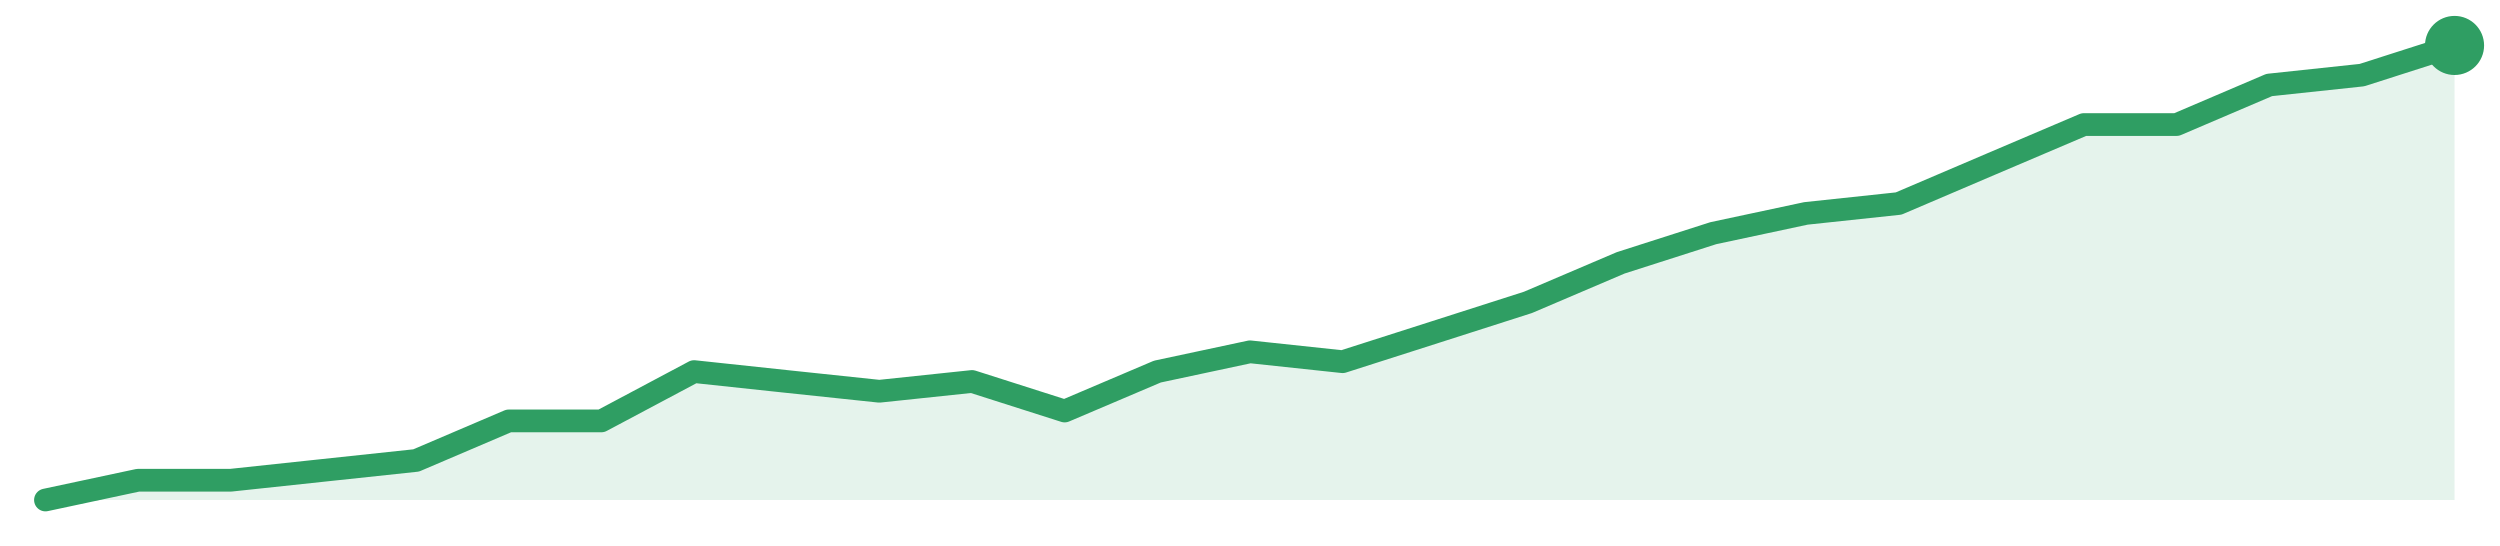
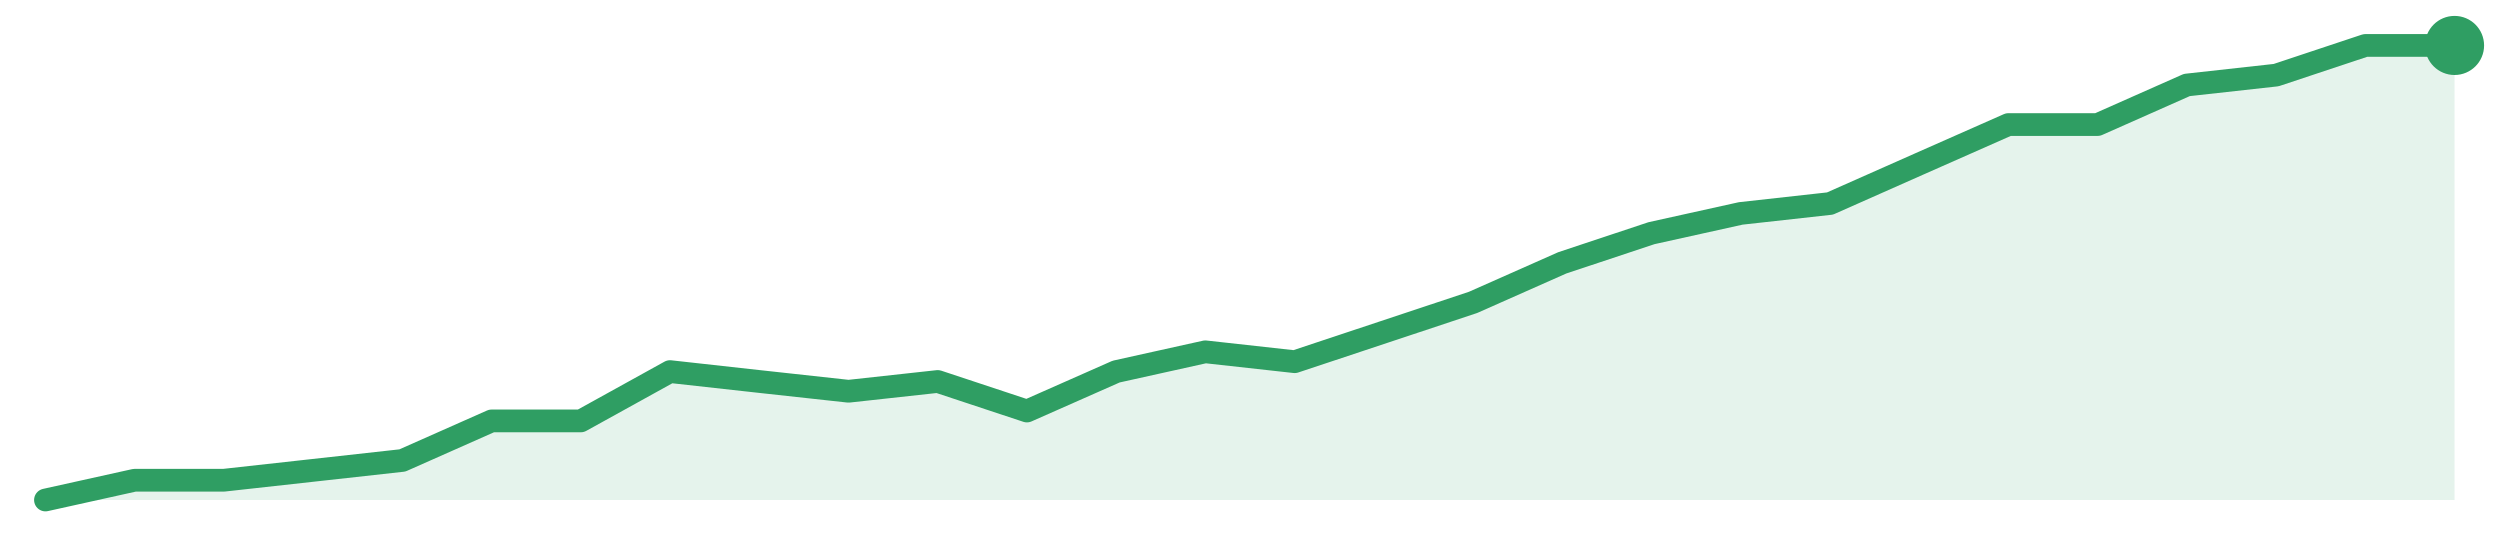
<svg xmlns="http://www.w3.org/2000/svg" width="220" height="48" viewBox="0 0 220 48" role="img" aria-label="trend">
-   <path d="M4.0,44.0 L4.0,44.0 L12.15,42.26 L20.31,42.26 L28.46,41.39 L36.62,40.52 L44.77,37.04 L52.92,37.04 L61.08,32.7 L69.23,33.57 L77.38,34.43 L85.54,33.57 L93.69,36.17 L101.85,32.7 L110.0,30.96 L118.15,31.83 L126.31,29.22 L134.46,26.61 L142.62,23.13 L150.77,20.52 L158.92,18.78 L167.08,17.91 L175.23,14.43 L183.38,10.96 L191.54,10.96 L199.69,7.48 L207.85,6.61 L216.0,4.0 L216.0,44.0 Z" fill="#2f9e631f" />
-   <path d="M4.0,44.0 L12.15,42.26 L20.31,42.26 L28.46,41.39 L36.62,40.52 L44.77,37.04 L52.92,37.04 L61.08,32.7 L69.23,33.57 L77.38,34.43 L85.54,33.57 L93.69,36.17 L101.85,32.7 L110.0,30.96 L118.15,31.83 L126.31,29.22 L134.46,26.61 L142.62,23.13 L150.77,20.52 L158.92,18.78 L167.08,17.91 L175.23,14.43 L183.38,10.96 L191.54,10.96 L199.69,7.48 L207.85,6.61 L216.0,4.0" fill="none" stroke="#2f9e63" stroke-width="2" stroke-linejoin="round" stroke-linecap="round" />
+   <path d="M4.0,44.0 L4.0,44.0 L11.85,42.26 L19.7,42.26 L27.56,41.39 L35.41,40.52 L43.26,37.04 L51.11,37.04 L58.96,32.7 L66.81,33.57 L74.67,34.43 L82.52,33.57 L90.37,36.17 L98.22,32.7 L106.07,30.96 L113.93,31.83 L121.78,29.22 L129.63,26.61 L137.48,23.13 L145.33,20.52 L153.19,18.78 L161.04,17.91 L168.89,14.43 L176.74,10.96 L184.59,10.96 L192.44,7.48 L200.3,6.61 L208.15,4.0 L216.0,4.0 L216.0,44.0 Z" fill="#2f9e631f" />
+   <path d="M4.0,44.0 L11.85,42.26 L19.7,42.26 L27.56,41.39 L35.41,40.52 L43.26,37.04 L51.11,37.04 L58.96,32.7 L66.81,33.57 L74.67,34.43 L82.52,33.57 L90.37,36.17 L98.22,32.7 L106.07,30.96 L113.93,31.83 L121.78,29.22 L129.63,26.61 L137.48,23.13 L145.33,20.52 L153.19,18.78 L161.04,17.91 L168.89,14.43 L176.74,10.96 L184.59,10.96 L192.44,7.48 L200.3,6.61 L208.15,4.0 L216.0,4.0" fill="none" stroke="#2f9e63" stroke-width="2" stroke-linejoin="round" stroke-linecap="round" />
  <circle cx="216.0" cy="4.0" r="2.6" fill="#2f9e63" />
</svg>
